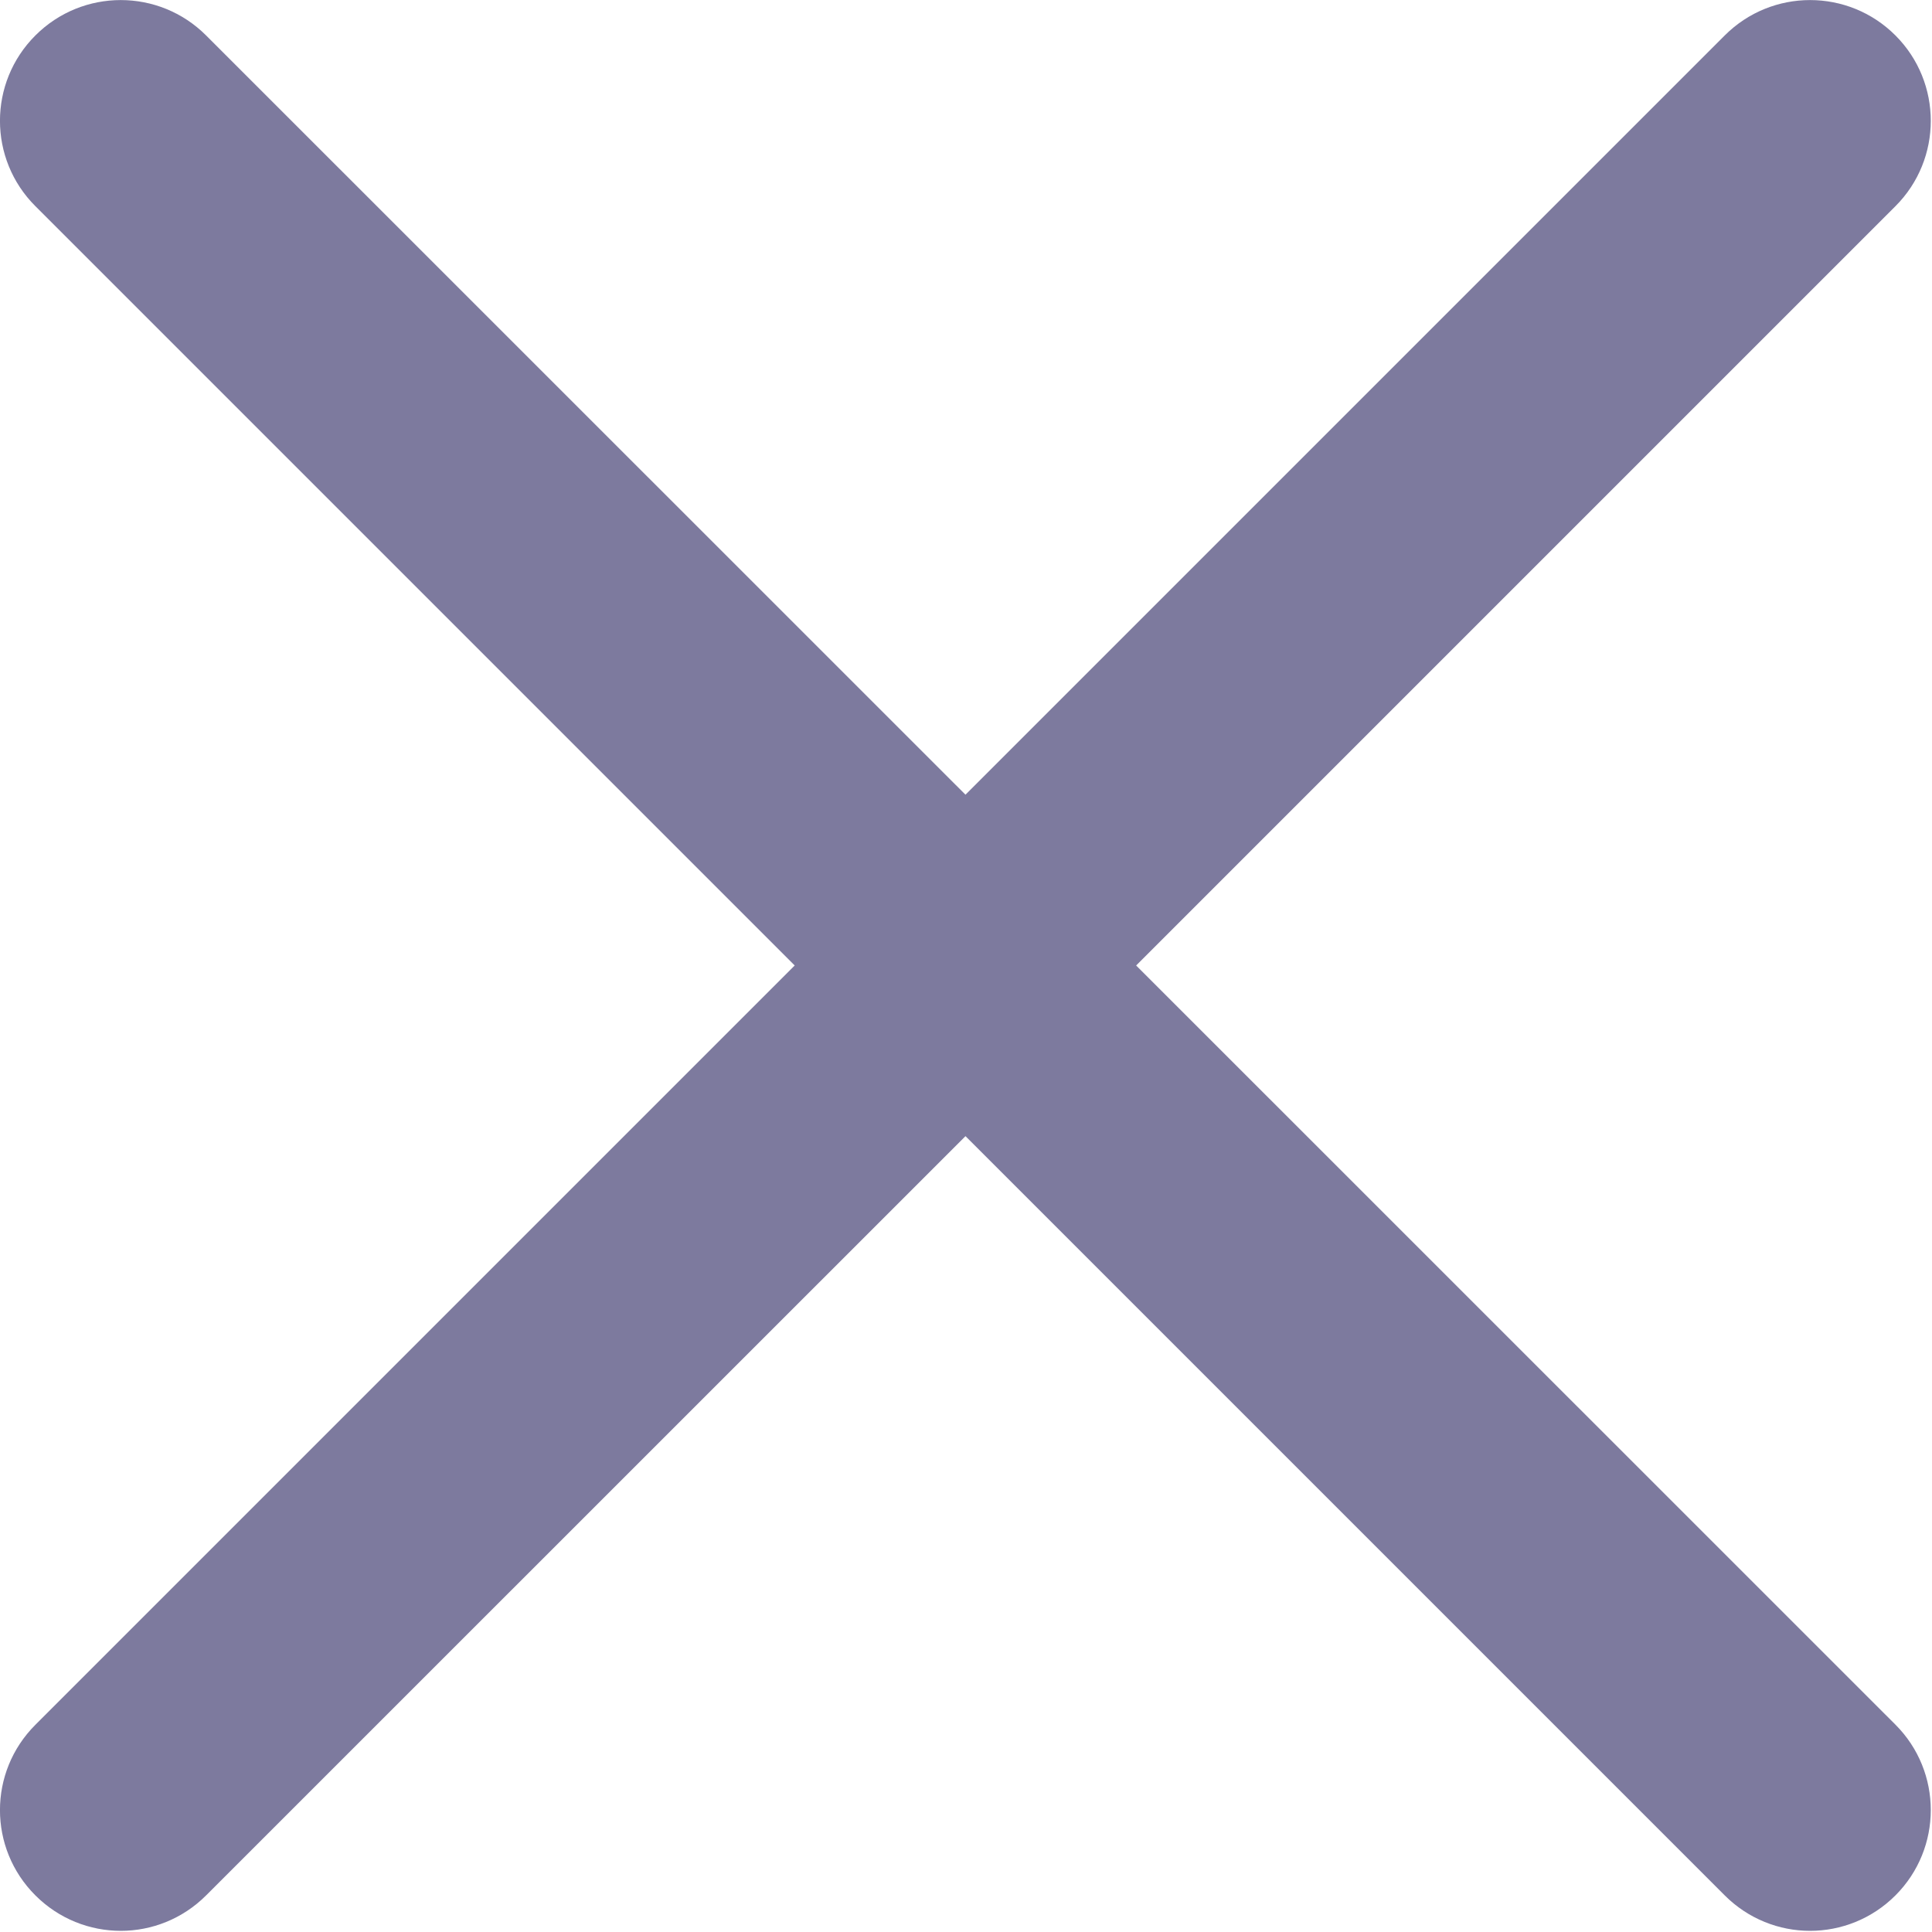
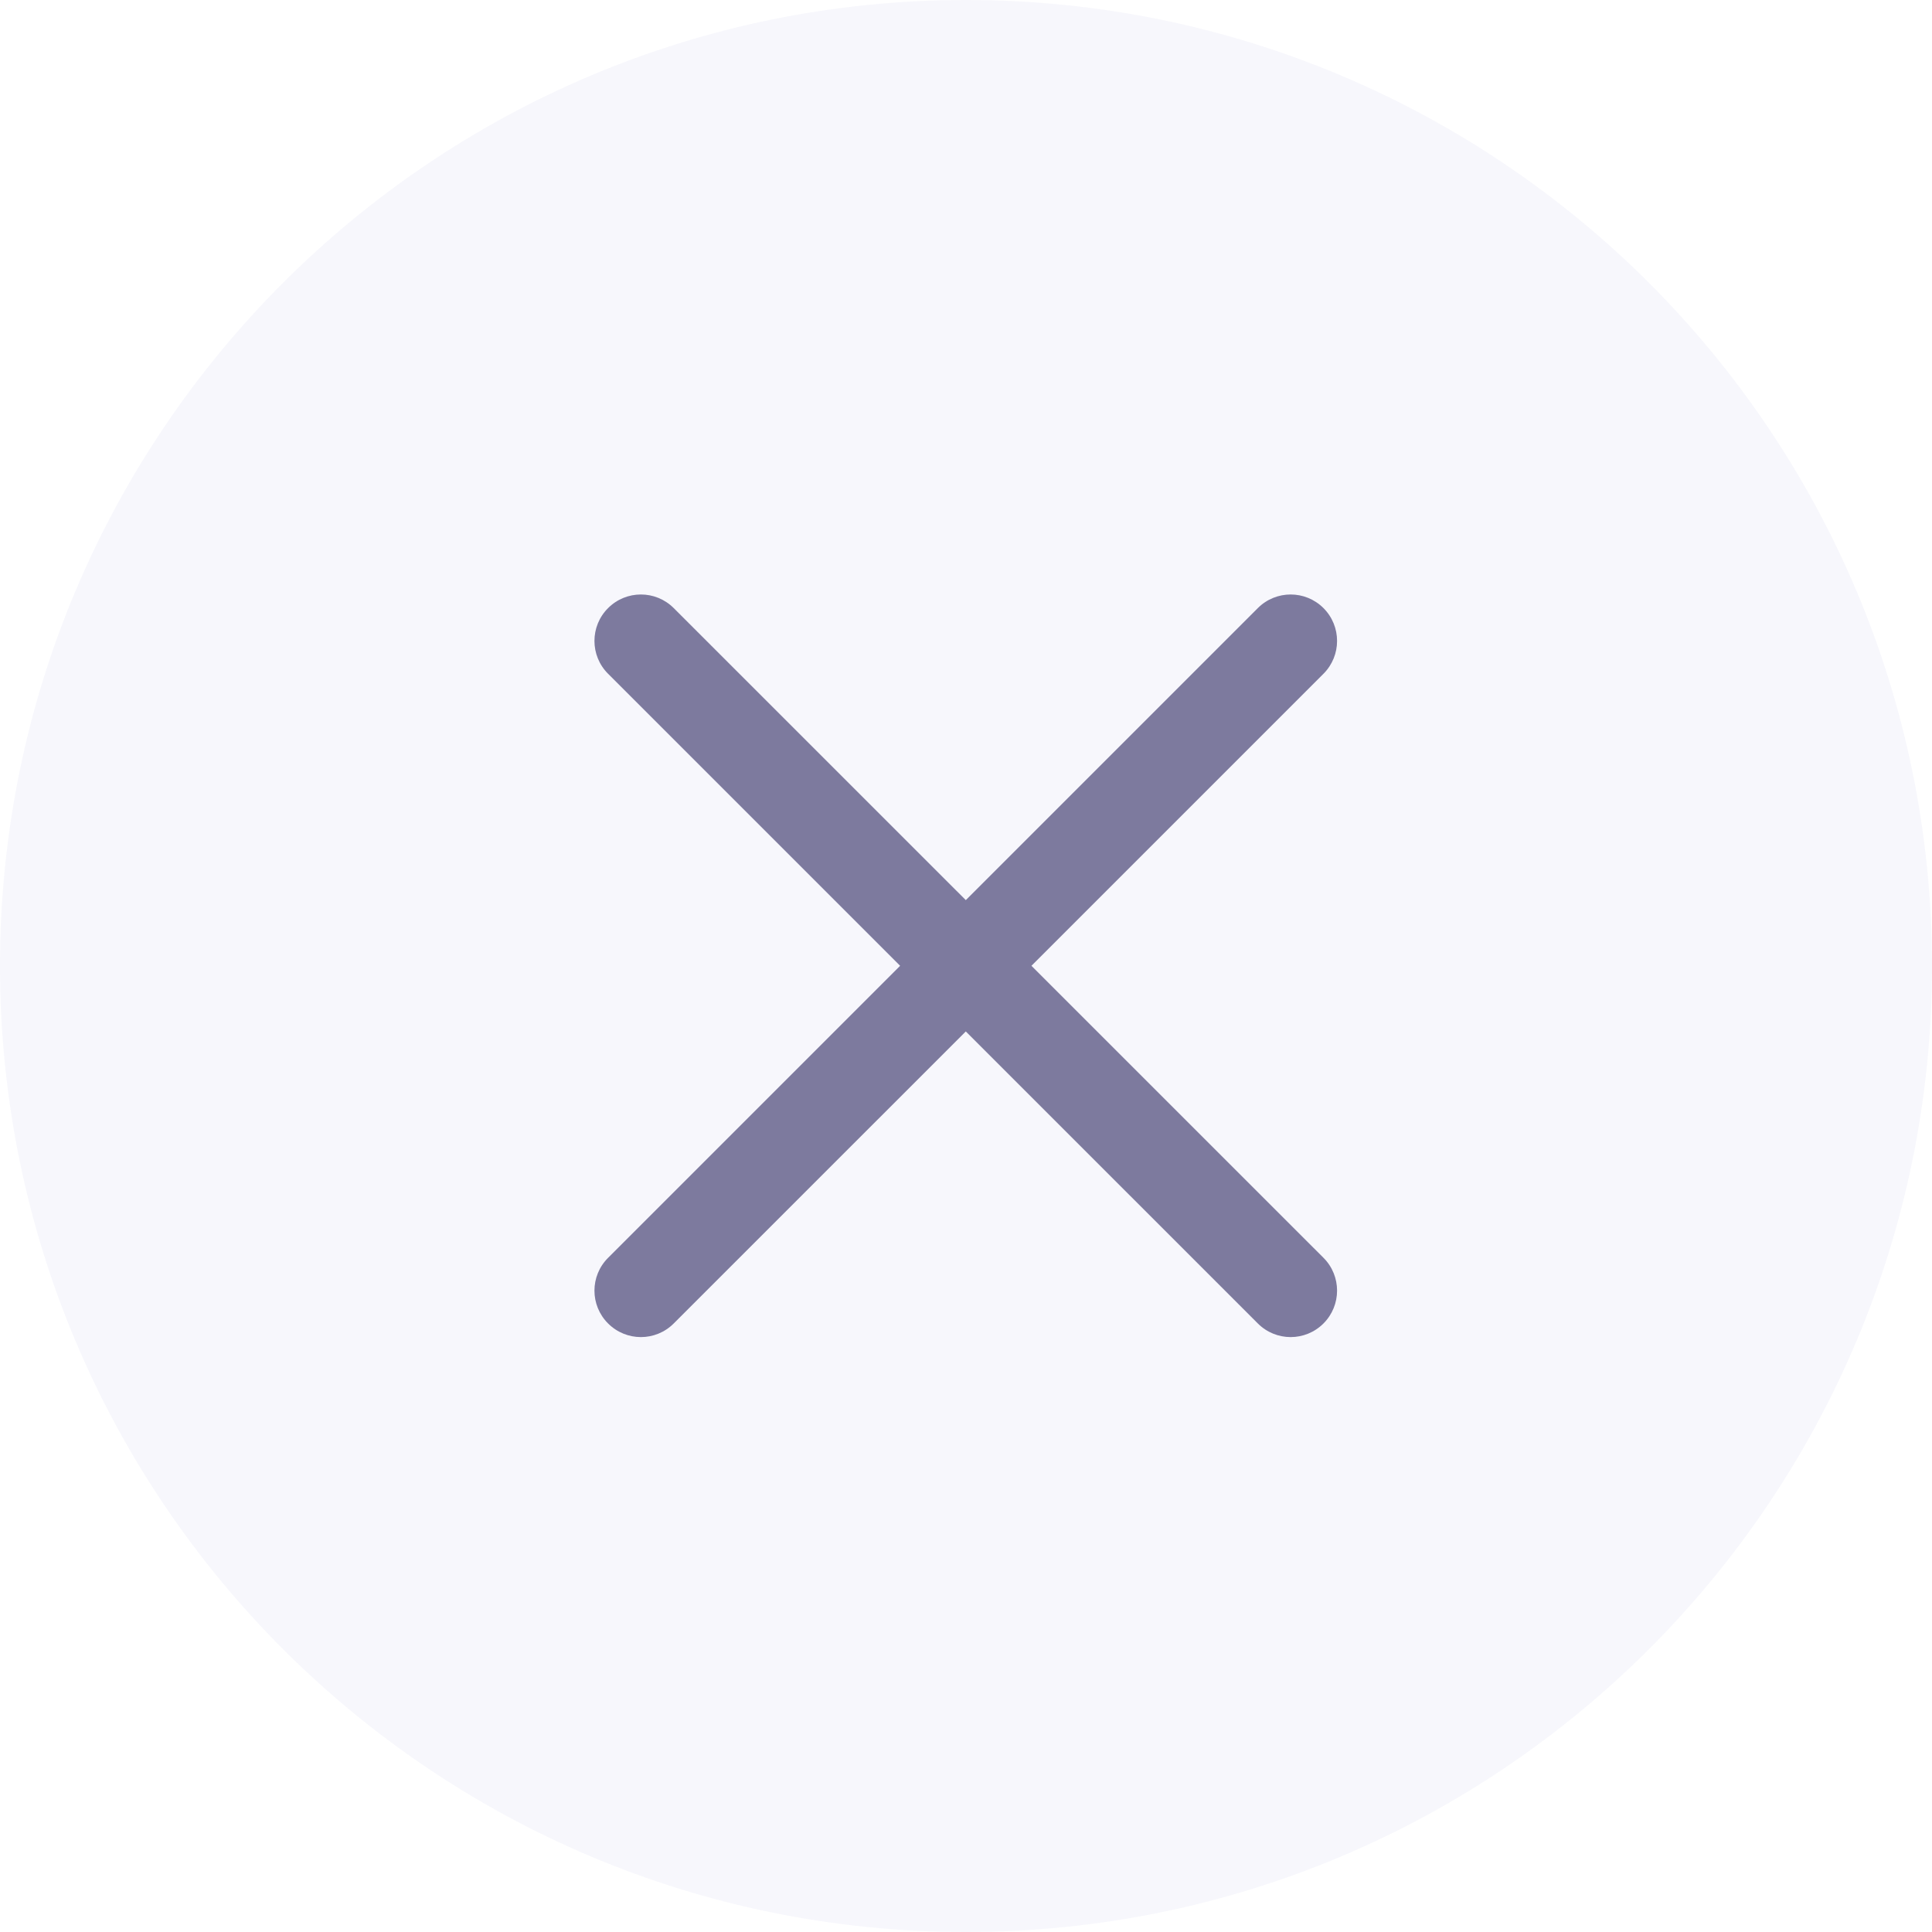
- <svg xmlns="http://www.w3.org/2000/svg" width="15px" height="15px" viewBox="0 0 15 15" version="1.1">
-   <g id="Page-1" stroke="none" stroke-width="1" fill="none" fill-rule="evenodd">
-     <g id="Day-913-Share-Post-UI-Design" transform="translate(-1152, -444)" fill="#7D7A9E">
-       <g id="Group-19" transform="translate(396, 407)">
-         <g id="Group-21" transform="translate(744, 25)">
-           <path d="M20.821,19.496 L26.716,13.601 C27.082,13.235 27.082,12.641 26.716,12.275 C26.35,11.909 25.757,11.909 25.391,12.275 L19.496,18.17 L13.6,12.275 C13.234,11.909 12.641,11.909 12.275,12.275 C11.908,12.641 11.908,13.235 12.275,13.601 L18.17,19.496 L12.275,25.391 C11.908,25.757 11.908,26.35 12.275,26.716 C12.458,26.899 12.698,26.991 12.938,26.991 C13.177,26.991 13.417,26.899 13.6,26.716 L19.496,20.821 L25.391,26.716 C25.574,26.899 25.814,26.991 26.053,26.991 C26.293,26.991 26.533,26.899 26.716,26.716 C27.082,26.35 27.082,25.756 26.716,25.39 L20.821,19.496 Z" id="close-icon-dark" />
-         </g>
-       </g>
-     </g>
-   </g>
+ <svg xmlns="http://www.w3.org/2000/svg" width="39" height="39" viewBox="0 0 39 39" fill="none">
+   <circle cx="19.5" cy="19.5" r="19.5" fill="#F7F7FC" />
+   <path fill-rule="evenodd" clip-rule="evenodd" d="M20.821 19.496L26.716 13.601C27.082 13.235 27.082 12.641 26.716 12.275C26.35 11.909 25.757 11.909 25.391 12.275L19.496 18.17L13.6 12.275C13.234 11.909 12.641 11.909 12.275 12.275C11.908 12.641 11.908 13.235 12.275 13.601L18.17 19.496L12.275 25.391C11.908 25.757 11.908 26.35 12.275 26.716C12.458 26.899 12.698 26.991 12.938 26.991C13.177 26.991 13.417 26.899 13.6 26.716L19.496 20.821L25.391 26.716C25.574 26.899 25.814 26.991 26.053 26.991C26.293 26.991 26.533 26.899 26.716 26.716C27.082 26.35 27.082 25.756 26.716 25.39L20.821 19.496Z" fill="#7D7A9E" />
</svg>
